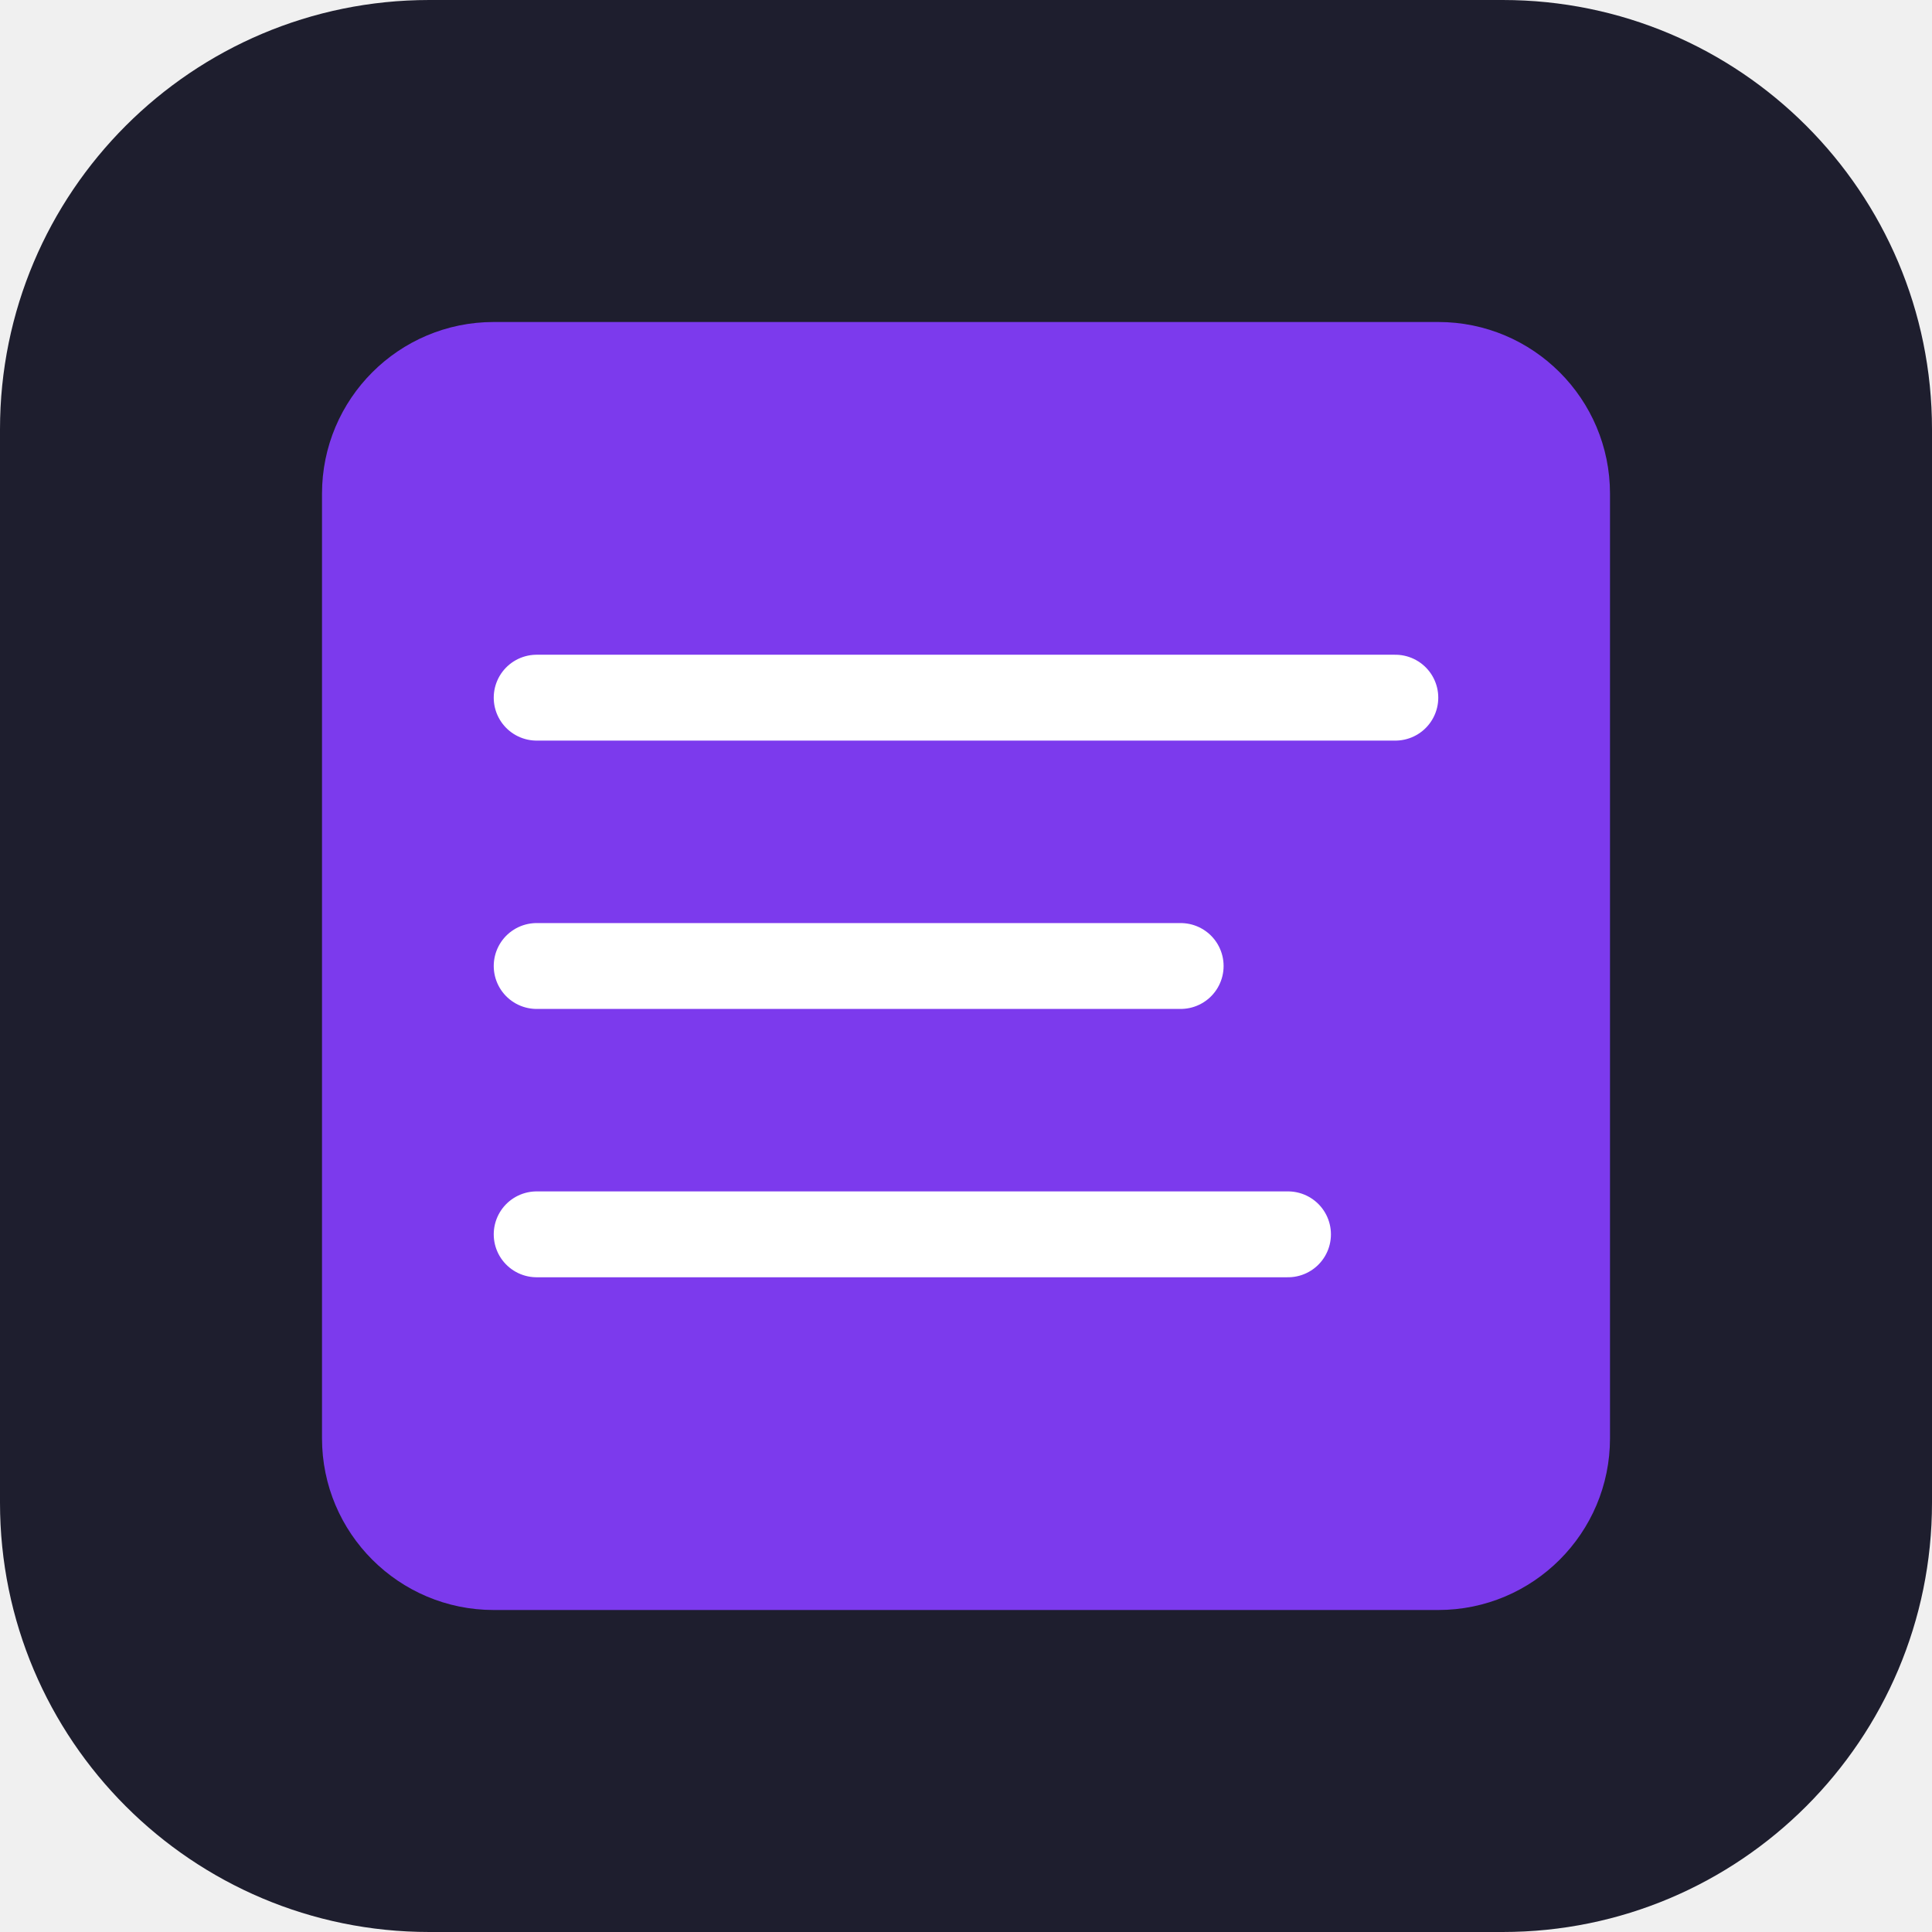
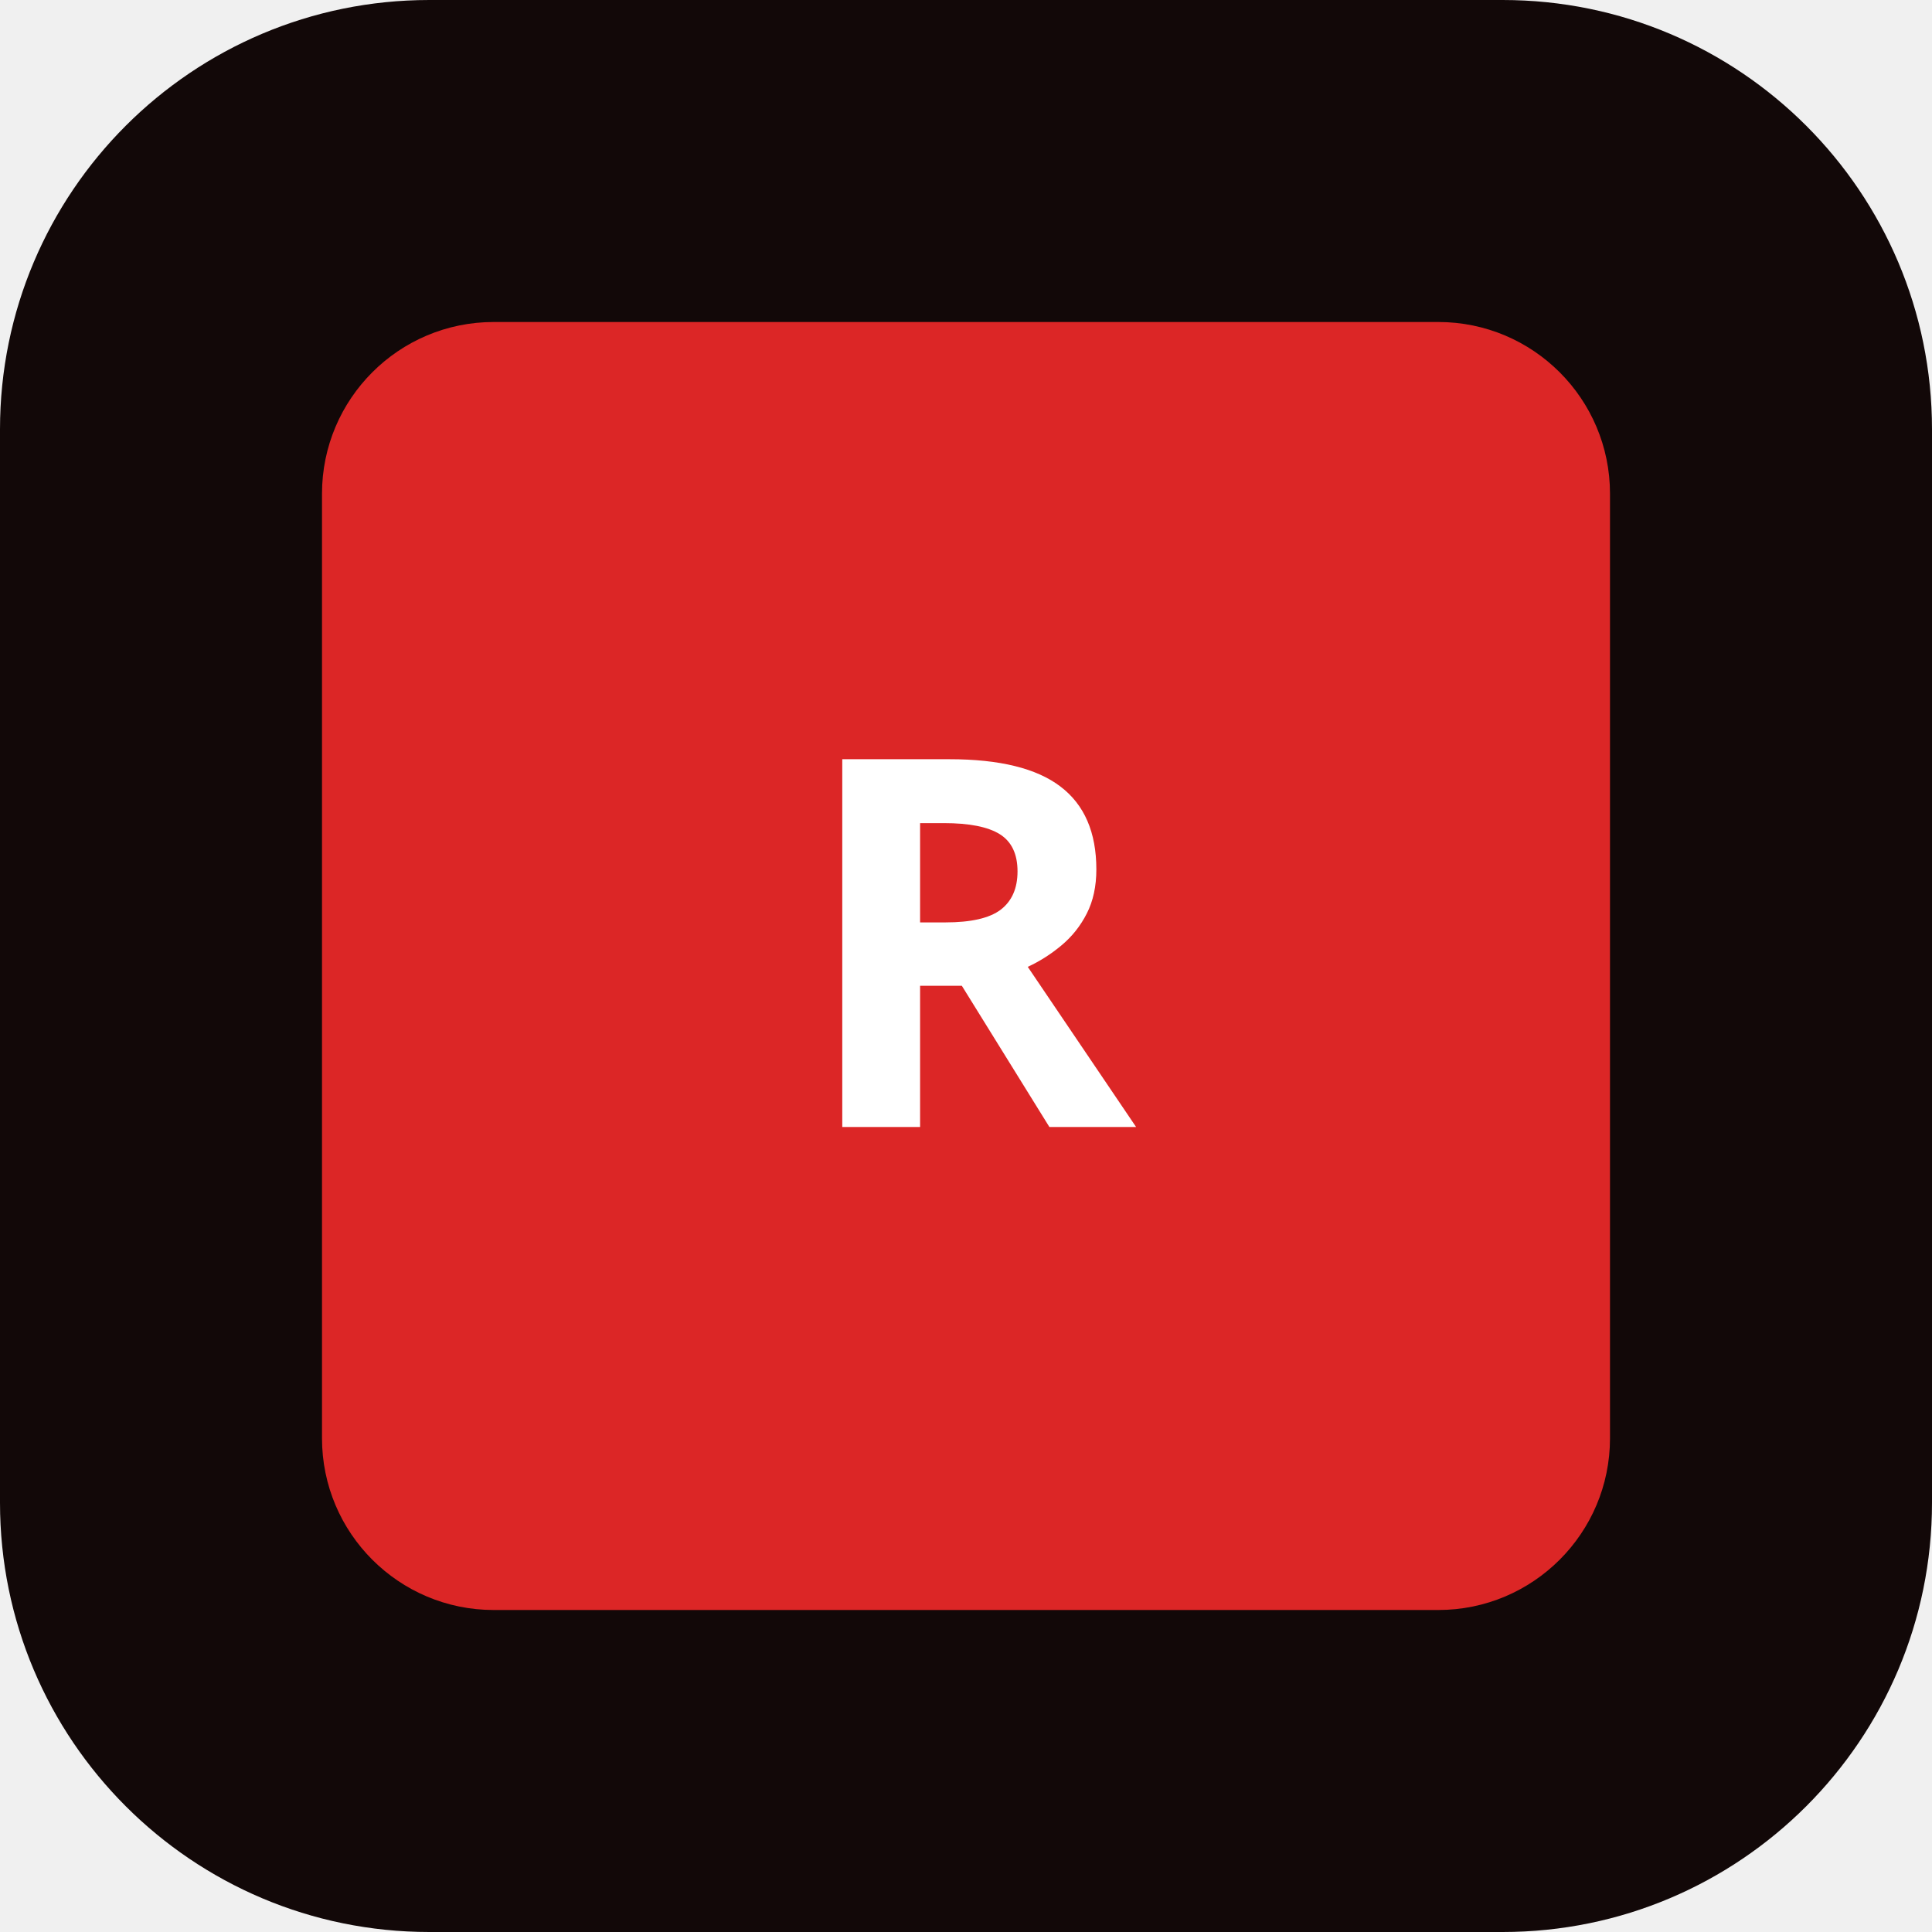
<svg xmlns="http://www.w3.org/2000/svg" viewBox="0 0 180 180" fill="none">
-   <rect width="180" height="180" rx="40" fill="#1e1e2e" />
-   <rect x="30" y="30" width="120" height="120" rx="16" fill="#7c3aed" />
-   <path d="M50 65h80M50 90h60M50 115h70" stroke="#fff" stroke-width="8" stroke-linecap="round" />
+   <rect width="180" height="180" rx="40" fill="#120808" />
+   <rect x="30" y="30" width="120" height="120" rx="16" fill="#dc2626" />
+   <text x="90" y="105" text-anchor="middle" fill="#fff" font-family="system-ui,sans-serif" font-size="48" font-weight="700">R</text>
</svg>
